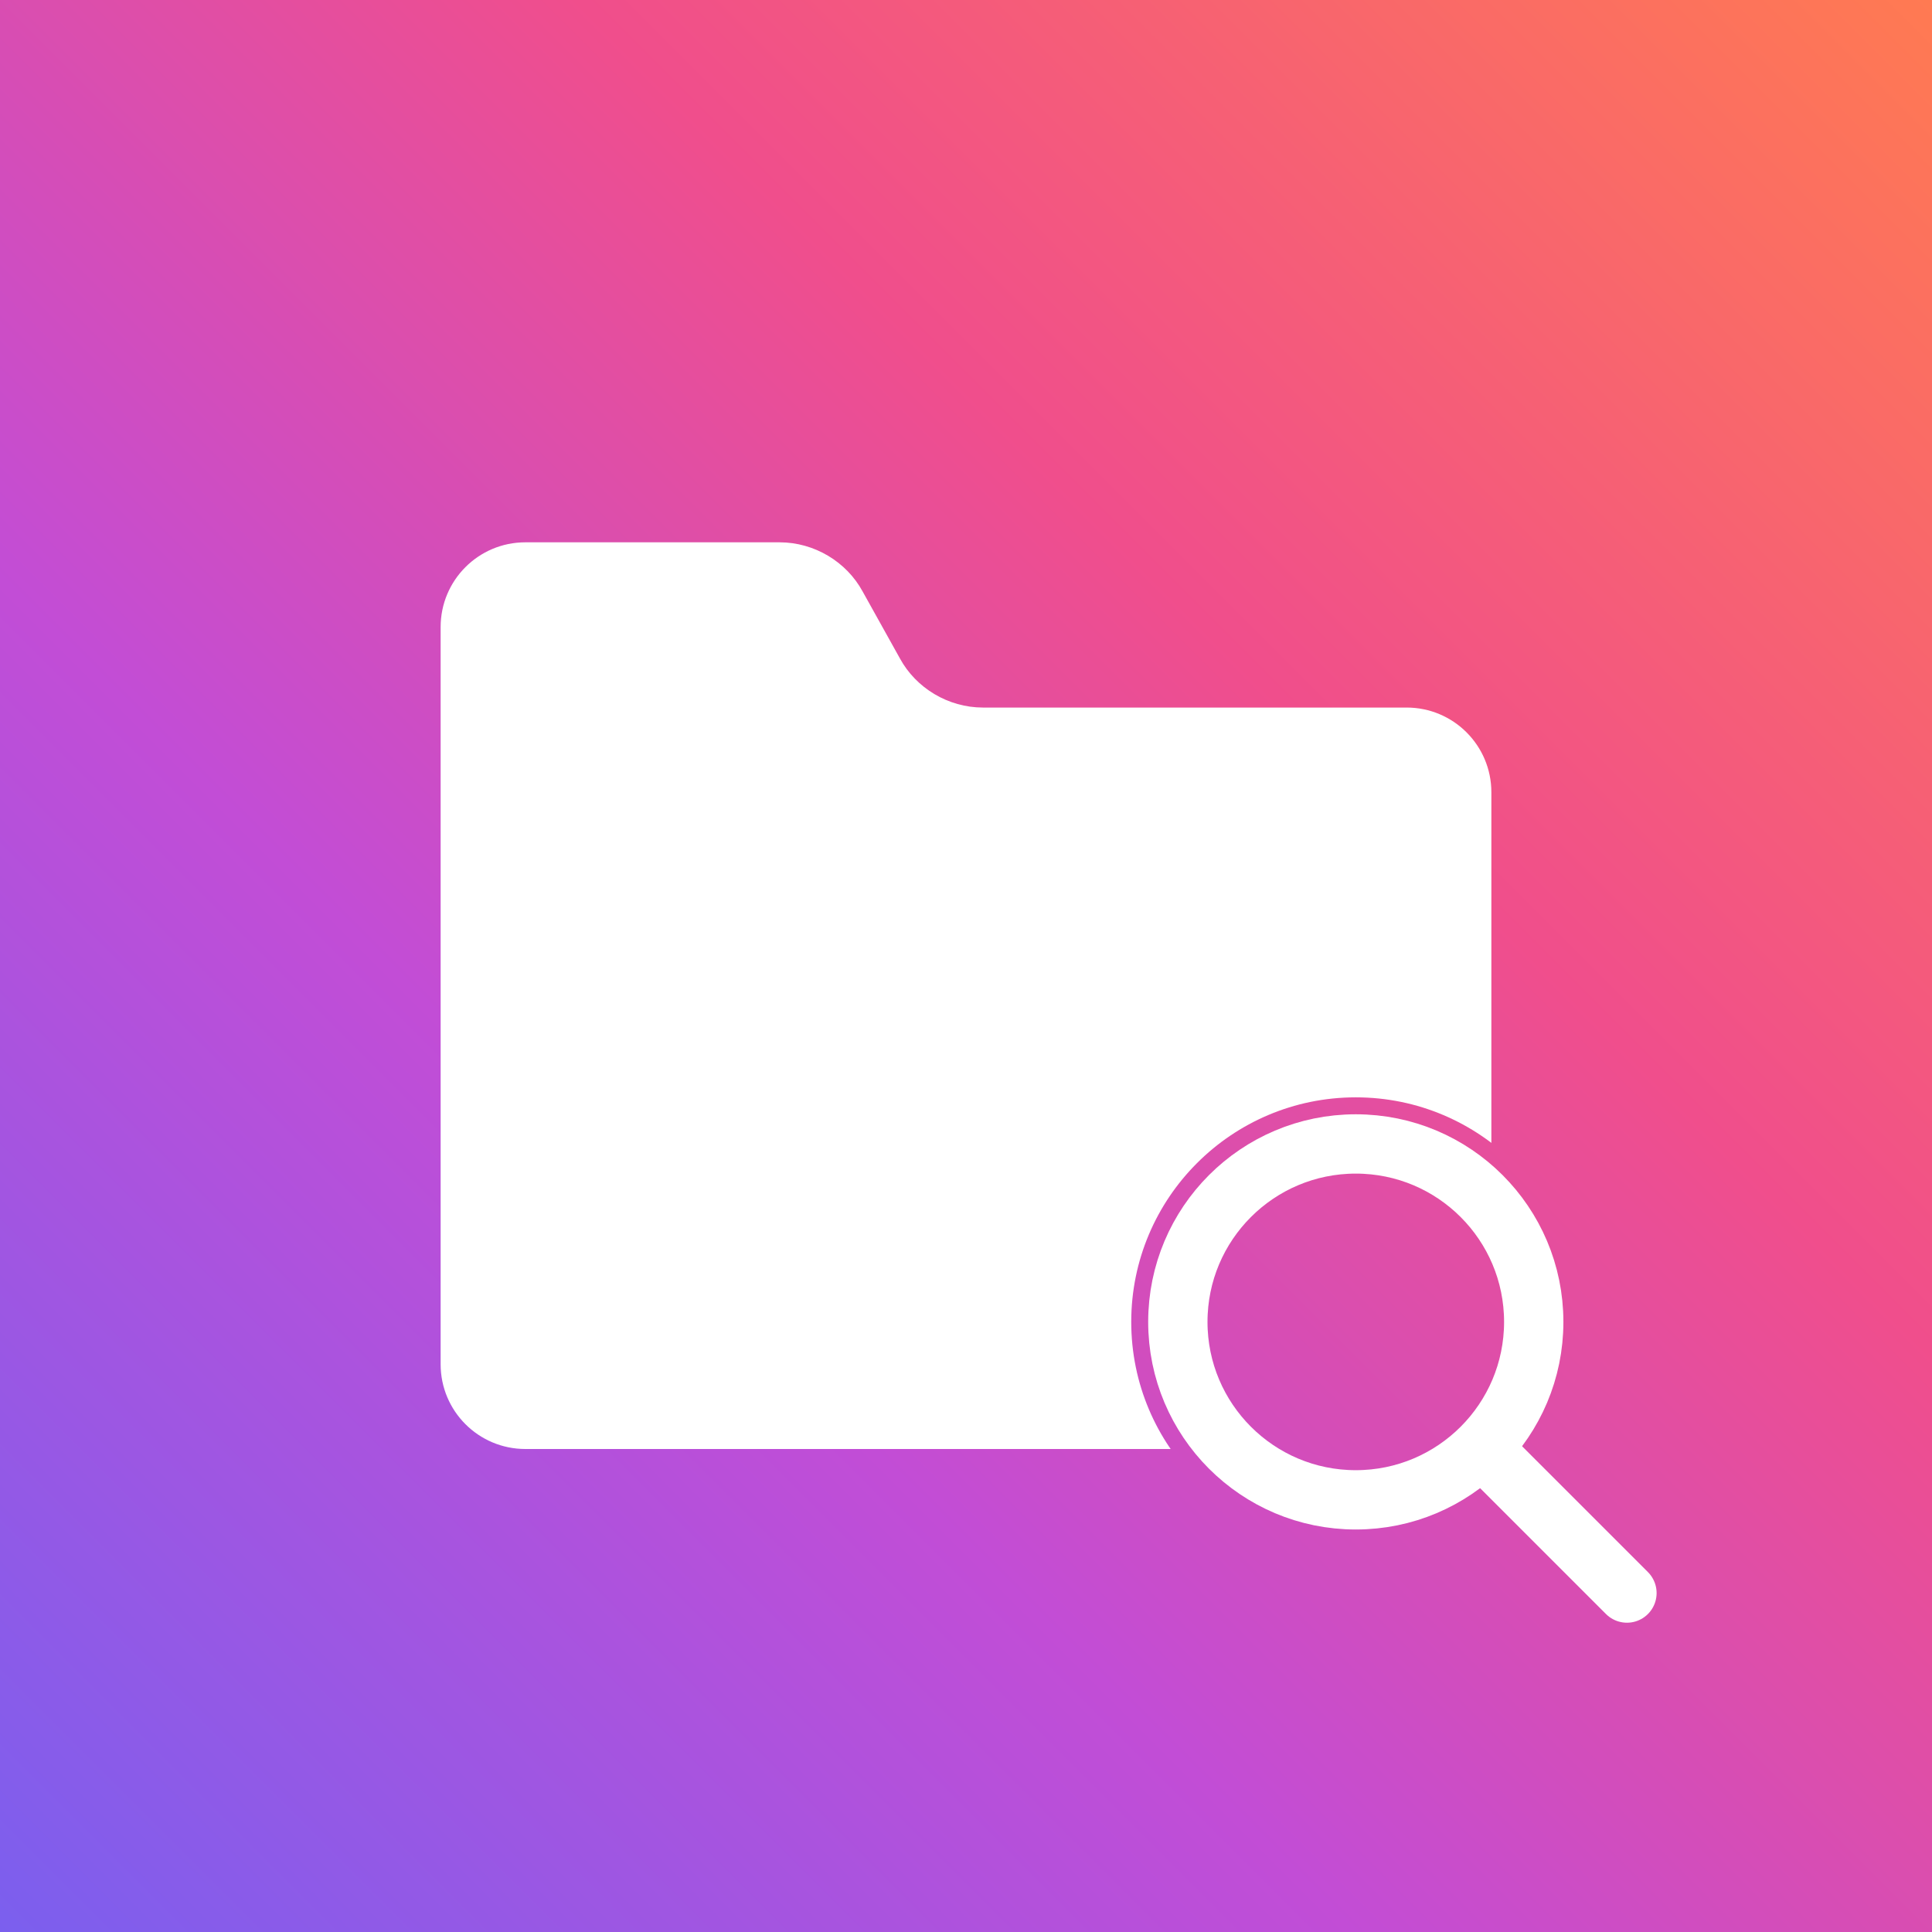
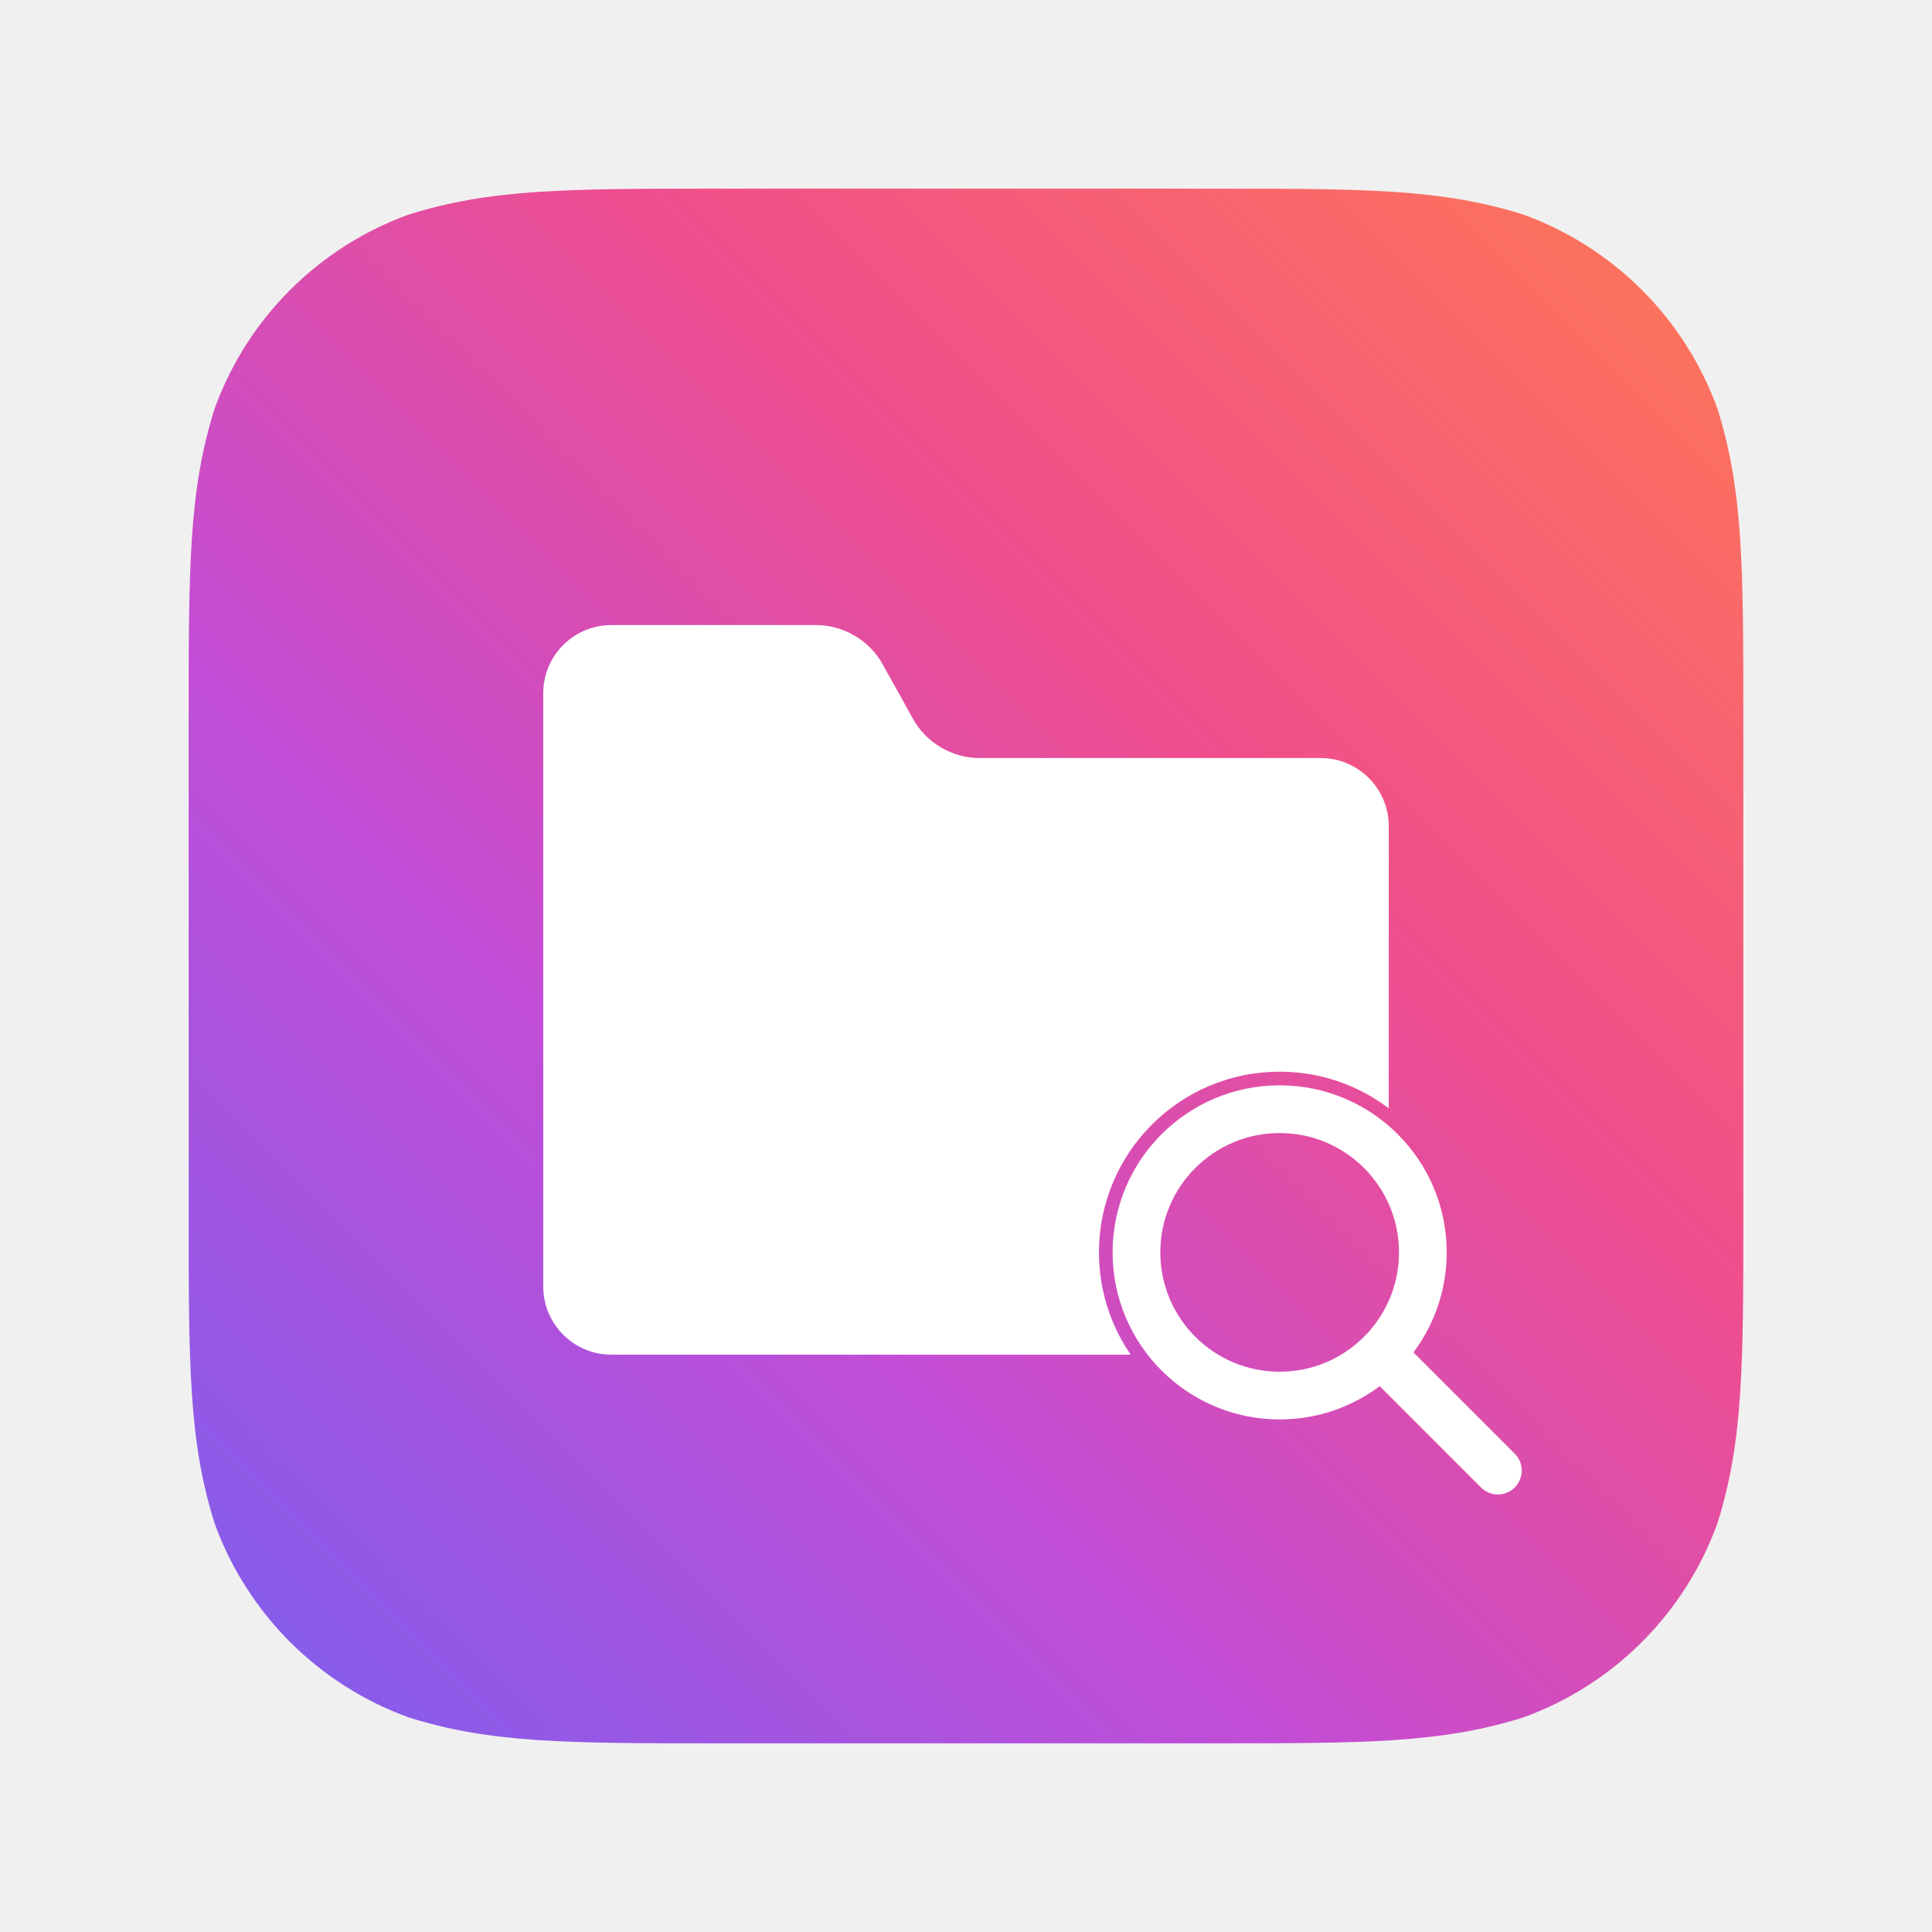
- <svg xmlns="http://www.w3.org/2000/svg" width="456" height="456" viewBox="0 0 456 456">
+ <svg xmlns="http://www.w3.org/2000/svg" width="1024" height="1024" viewBox="0 0 1024 1024">
  <defs>
    <linearGradient id="bg" x1="456" y1="0" x2="0" y2="456" gradientUnits="userSpaceOnUse">
      <stop offset="0" stop-color="#FF7A52" />
      <stop offset="0.35" stop-color="#F04E8C" />
      <stop offset="0.65" stop-color="#C24DD6" />
      <stop offset="1" stop-color="#7B5FEE" />
    </linearGradient>
    <mask id="folder-mask">
      <rect width="456" height="456" fill="white" />
      <circle cx="320" cy="312" r="53" fill="black" />
      <line x1="350" y1="342" x2="384" y2="376" stroke="black" stroke-width="22" stroke-linecap="round" />
    </mask>
  </defs>
-   <rect width="456" height="456" fill="url(#bg)" />
-   <path d="M104,175 L104,148 C104,136.95 112.95,128 124,128 L184,128 C192.2,128 199.8,132.6 203.6,139.6 L212.4,155.4 C216.2,162.4 223.8,167 232,167 L332,167 C343.05,167 352,175.95 352,187 L352,322 C352,333.05 343.05,342 332,342 L124,342 C112.95,342 104,333.05 104,322 Z" fill="white" mask="url(#folder-mask)" />
-   <circle cx="320" cy="312" r="42" fill="none" stroke="white" stroke-width="14" />
-   <line x1="350" y1="342" x2="384" y2="376" stroke="white" stroke-width="14" stroke-linecap="round" />
+   <g transform="translate(100 100) scale(1.807018)">
+     <path d="M456 228                  L456 300.076                  C456 344.974 456 367.423 448.359 391.588                  C438.756 417.972 417.972 438.756 391.588 448.359                  C367.423 456 344.974 456 300.076 456                  L155.924 456                  C111.026 456 88.578 456 64.412 448.359                  C38.028 438.756 17.244 417.972 7.641 391.588                  C0 367.423 0 344.974 0 300.076                  L0 155.924                  C0 111.026 0 88.578 7.641 64.412                  C17.244 38.028 38.028 17.244 64.412 7.641                  C88.578 0 111.026 0 155.924 0                  L300.076 0                  C344.974 0 367.423 0 391.588 7.641                  C417.972 17.244 438.756 38.028 448.359 64.412                  C456 88.578 456 111.026 456 155.924 Z" fill="url(#bg)" />
+     <path d="M104,175 L104,148 C104,136.95 112.95,128 124,128 L184,128 C192.2,128 199.8,132.6 203.6,139.6 L212.4,155.4 C216.2,162.4 223.8,167 232,167 L332,167 C343.05,167 352,175.95 352,187 L352,322 C352,333.05 343.05,342 332,342 L124,342 C112.95,342 104,333.05 104,322 Z" fill="white" mask="url(#folder-mask)" />
+     <circle cx="320" cy="312" r="42" fill="none" stroke="white" stroke-width="14" />
+     <line x1="350" y1="342" x2="384" y2="376" stroke="white" stroke-width="14" stroke-linecap="round" />
+   </g>
</svg>
